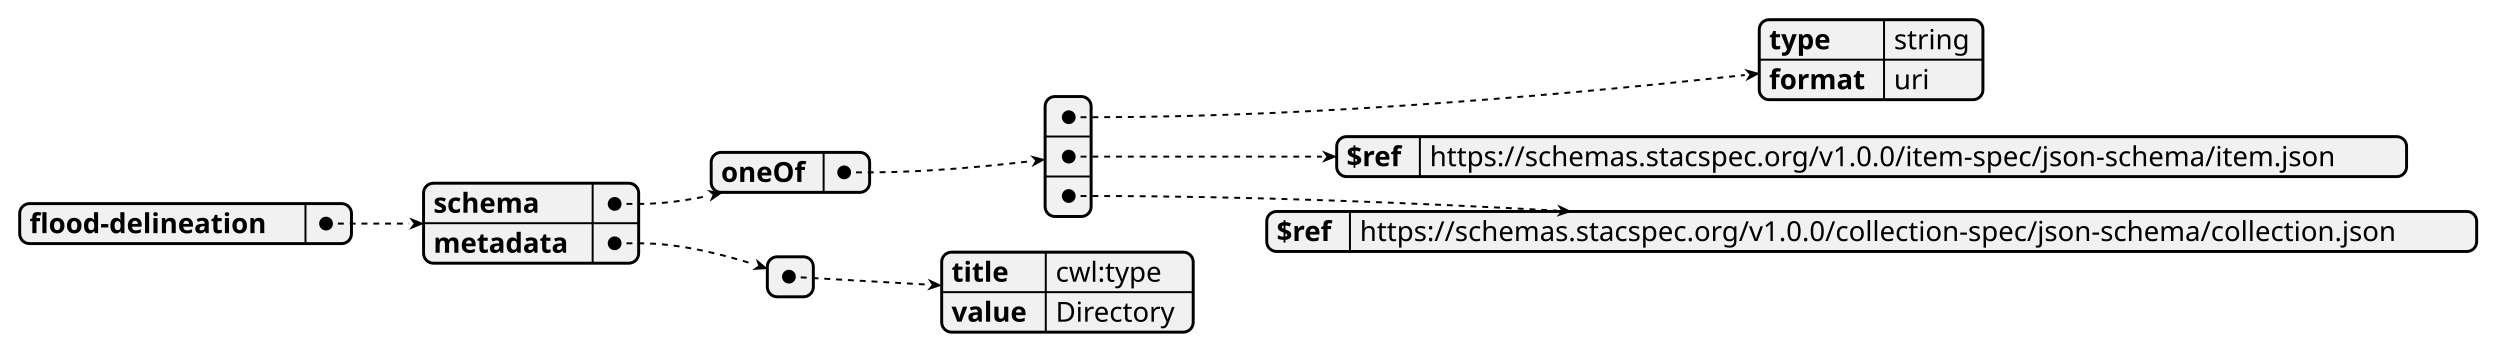
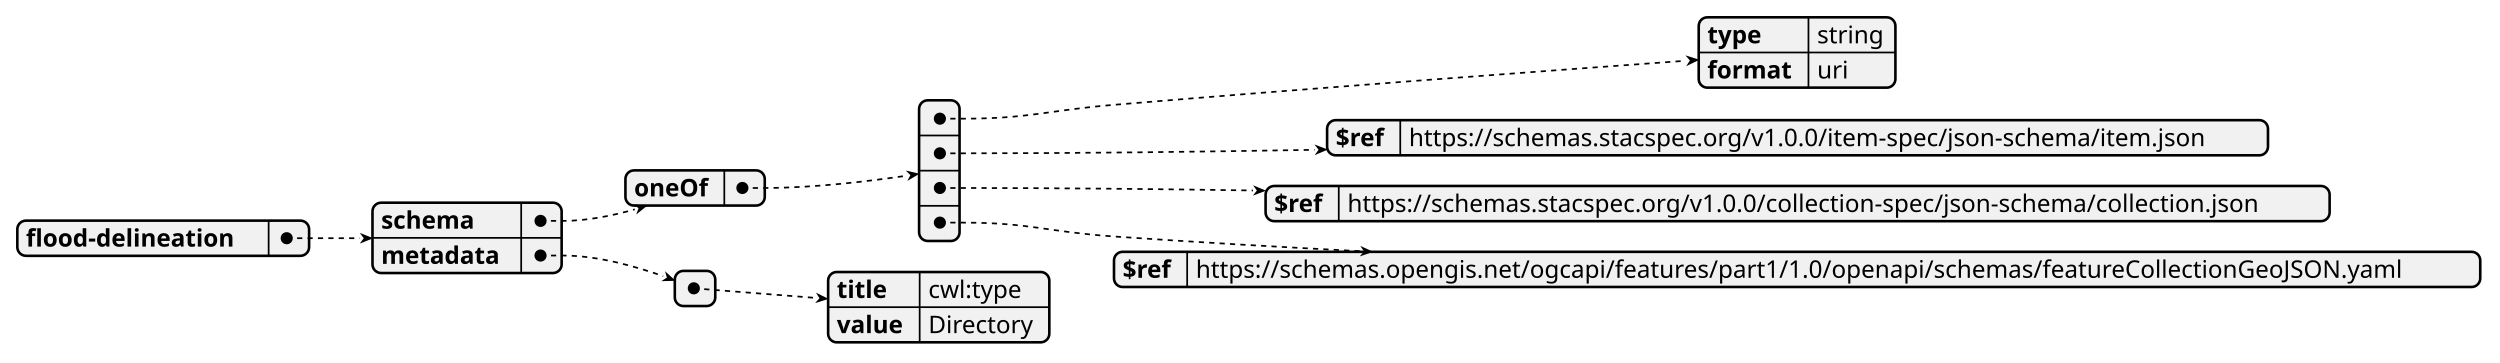
- <svg xmlns="http://www.w3.org/2000/svg" contentStyleType="text/css" data-diagram-type="JSON" height="180px" preserveAspectRatio="none" style="width:1269px;height:180px;background:#FFFFFF;" version="1.1" viewBox="0 0 1269 180" width="1269px" zoomAndPan="magnify">
+ <svg xmlns="http://www.w3.org/2000/svg" contentStyleType="text/css" data-diagram-type="JSON" height="209px" preserveAspectRatio="none" style="width:1443px;height:209px;background:#FFFFFF;" version="1.1" viewBox="0 0 1443 209" width="1443px" zoomAndPan="magnify">
  <defs />
  <g>
-     <rect fill="#F1F1F1" height="20.297" rx="5" ry="5" style="stroke:#F1F1F1;stroke-width:1.5;" width="168.408" x="10" y="103.352" />
-     <text fill="#000000" font-family="sans-serif" font-size="14" font-weight="bold" lengthAdjust="spacing" textLength="135.058" x="15" y="118.347">flood-delineation</text>
-     <text fill="#000000" font-family="sans-serif" font-size="14" lengthAdjust="spacing" textLength="13.351" x="160.058" y="118.347">   </text>
-     <line style="stroke:#000000;stroke-width:1;" x1="155.058" x2="155.058" y1="103.352" y2="123.648" />
-     <rect fill="none" height="20.297" rx="5" ry="5" style="stroke:#000000;stroke-width:1.5;" width="168.408" x="10" y="103.352" />
-     <rect fill="#F1F1F1" height="40.594" rx="5" ry="5" style="stroke:#F1F1F1;stroke-width:1.5;" width="109.182" x="215" y="93" />
-     <text fill="#000000" font-family="sans-serif" font-size="14" font-weight="bold" lengthAdjust="spacing" textLength="60.129" x="220" y="107.995">schema</text>
-     <text fill="#000000" font-family="sans-serif" font-size="14" lengthAdjust="spacing" textLength="13.351" x="305.831" y="107.995">   </text>
-     <line style="stroke:#000000;stroke-width:1;" x1="300.831" x2="300.831" y1="93" y2="113.297" />
-     <line style="stroke:#000000;stroke-width:1;" x1="215" x2="324.182" y1="113.297" y2="113.297" />
-     <text fill="#000000" font-family="sans-serif" font-size="14" font-weight="bold" lengthAdjust="spacing" textLength="75.831" x="220" y="128.292">metadata</text>
-     <text fill="#000000" font-family="sans-serif" font-size="14" lengthAdjust="spacing" textLength="13.351" x="305.831" y="128.292">   </text>
-     <line style="stroke:#000000;stroke-width:1;" x1="300.831" x2="300.831" y1="113.297" y2="133.594" />
-     <rect fill="none" height="40.594" rx="5" ry="5" style="stroke:#000000;stroke-width:1.5;" width="109.182" x="215" y="93" />
-     <rect fill="#F1F1F1" height="20.297" rx="5" ry="5" style="stroke:#F1F1F1;stroke-width:1.5;" width="80.423" x="361" y="77.352" />
-     <text fill="#000000" font-family="sans-serif" font-size="14" font-weight="bold" lengthAdjust="spacing" textLength="47.072" x="366" y="92.347">oneOf</text>
-     <text fill="#000000" font-family="sans-serif" font-size="14" lengthAdjust="spacing" textLength="13.351" x="423.072" y="92.347">   </text>
-     <line style="stroke:#000000;stroke-width:1;" x1="418.072" x2="418.072" y1="77.352" y2="97.648" />
-     <rect fill="none" height="20.297" rx="5" ry="5" style="stroke:#000000;stroke-width:1.5;" width="80.423" x="361" y="77.352" />
-     <rect fill="#F1F1F1" height="60.891" rx="5" ry="5" style="stroke:#F1F1F1;stroke-width:1.5;" width="23.351" x="530.5" y="49" />
-     <text fill="#000000" font-family="sans-serif" font-size="14" lengthAdjust="spacing" textLength="13.351" x="535.5" y="63.995">   </text>
-     <line style="stroke:#000000;stroke-width:1;" x1="530.5" x2="553.851" y1="69.297" y2="69.297" />
-     <text fill="#000000" font-family="sans-serif" font-size="14" lengthAdjust="spacing" textLength="13.351" x="535.5" y="84.292">   </text>
-     <line style="stroke:#000000;stroke-width:1;" x1="530.5" x2="553.851" y1="89.594" y2="89.594" />
-     <text fill="#000000" font-family="sans-serif" font-size="14" lengthAdjust="spacing" textLength="13.351" x="535.5" y="104.589">   </text>
-     <rect fill="none" height="60.891" rx="5" ry="5" style="stroke:#000000;stroke-width:1.5;" width="23.351" x="530.5" y="49" />
-     <rect fill="#F1F1F1" height="40.594" rx="5" ry="5" style="stroke:#F1F1F1;stroke-width:1.5;" width="113.529" x="893" y="10" />
-     <text fill="#000000" font-family="sans-serif" font-size="14" font-weight="bold" lengthAdjust="spacing" textLength="35.335" x="898" y="24.995">type</text>
-     <text fill="#000000" font-family="sans-serif" font-size="14" lengthAdjust="spacing" textLength="40.188" x="961.341" y="24.995">string</text>
-     <line style="stroke:#000000;stroke-width:1;" x1="956.341" x2="956.341" y1="10" y2="30.297" />
-     <line style="stroke:#000000;stroke-width:1;" x1="893" x2="1006.529" y1="30.297" y2="30.297" />
-     <text fill="#000000" font-family="sans-serif" font-size="14" font-weight="bold" lengthAdjust="spacing" textLength="53.341" x="898" y="45.292">format</text>
-     <text fill="#000000" font-family="sans-serif" font-size="14" lengthAdjust="spacing" textLength="18.519" x="961.341" y="45.292">uri</text>
-     <line style="stroke:#000000;stroke-width:1;" x1="956.341" x2="956.341" y1="30.297" y2="50.594" />
-     <rect fill="none" height="40.594" rx="5" ry="5" style="stroke:#000000;stroke-width:1.5;" width="113.529" x="893" y="10" />
-     <rect fill="#F1F1F1" height="20.297" rx="5" ry="5" style="stroke:#F1F1F1;stroke-width:1.5;" width="543.079" x="678.5" y="69.352" />
-     <text fill="#000000" font-family="sans-serif" font-size="14" font-weight="bold" lengthAdjust="spacing" textLength="32.231" x="683.5" y="84.347">$ref</text>
-     <text fill="#000000" font-family="sans-serif" font-size="14" lengthAdjust="spacing" textLength="490.848" x="725.731" y="84.347">https://schemas.stacspec.org/v1.0.0/item-spec/json-schema/item.json</text>
-     <line style="stroke:#000000;stroke-width:1;" x1="720.731" x2="720.731" y1="69.352" y2="89.648" />
-     <rect fill="none" height="20.297" rx="5" ry="5" style="stroke:#000000;stroke-width:1.5;" width="543.079" x="678.5" y="69.352" />
-     <rect fill="#F1F1F1" height="20.297" rx="5" ry="5" style="stroke:#F1F1F1;stroke-width:1.5;" width="614.159" x="643" y="107.352" />
-     <text fill="#000000" font-family="sans-serif" font-size="14" font-weight="bold" lengthAdjust="spacing" textLength="32.231" x="648" y="122.347">$ref</text>
-     <text fill="#000000" font-family="sans-serif" font-size="14" lengthAdjust="spacing" textLength="561.928" x="690.231" y="122.347">https://schemas.stacspec.org/v1.0.0/collection-spec/json-schema/collection.json</text>
-     <line style="stroke:#000000;stroke-width:1;" x1="685.231" x2="685.231" y1="107.352" y2="127.648" />
-     <rect fill="none" height="20.297" rx="5" ry="5" style="stroke:#000000;stroke-width:1.5;" width="614.159" x="643" y="107.352" />
-     <rect fill="#F1F1F1" height="20.297" rx="5" ry="5" style="stroke:#F1F1F1;stroke-width:1.5;" width="23.351" x="389.5" y="130.352" />
-     <text fill="#000000" font-family="sans-serif" font-size="14" lengthAdjust="spacing" textLength="13.351" x="394.5" y="145.347">   </text>
-     <rect fill="none" height="20.297" rx="5" ry="5" style="stroke:#000000;stroke-width:1.5;" width="23.351" x="389.5" y="130.352" />
-     <rect fill="#F1F1F1" height="40.594" rx="5" ry="5" style="stroke:#F1F1F1;stroke-width:1.5;" width="127.666" x="478" y="128" />
-     <text fill="#000000" font-family="sans-serif" font-size="14" font-weight="bold" lengthAdjust="spacing" textLength="32.477" x="483" y="142.995">title</text>
-     <text fill="#000000" font-family="sans-serif" font-size="14" lengthAdjust="spacing" textLength="59.028" x="535.834" y="142.995">cwl:type</text>
-     <line style="stroke:#000000;stroke-width:1;" x1="530.834" x2="530.834" y1="128" y2="148.297" />
-     <line style="stroke:#000000;stroke-width:1;" x1="478" x2="605.666" y1="148.297" y2="148.297" />
-     <text fill="#000000" font-family="sans-serif" font-size="14" font-weight="bold" lengthAdjust="spacing" textLength="42.834" x="483" y="163.292">value</text>
-     <text fill="#000000" font-family="sans-serif" font-size="14" lengthAdjust="spacing" textLength="64.832" x="535.834" y="163.292">Directory</text>
-     <line style="stroke:#000000;stroke-width:1;" x1="530.834" x2="530.834" y1="148.297" y2="168.594" />
-     <rect fill="none" height="40.594" rx="5" ry="5" style="stroke:#000000;stroke-width:1.5;" width="127.666" x="478" y="128" />
-     <path d="M542.5,59.5 L555.5,59.5 C672.207,59.5 807.835,46.688 885.672,38.096" fill="none" style="stroke:#000000;stroke-width:1;stroke-dasharray:3,3;" />
-     <path d="M886.02,41.221 L888.015,37.835 L885.324,34.971 L893.484,37.226 L886.02,41.221" fill="#000000" />
-     <ellipse cx="542.5" cy="59.5" fill="#000000" rx="3" ry="3" style="stroke:#000000;stroke-width:1;" />
-     <path d="M542.5,79.5 L555.5,79.5 C592.854,79.5 632.201,79.5 670.99,79.5" fill="none" style="stroke:#000000;stroke-width:1;stroke-dasharray:3,3;" />
-     <path d="M670.99,82.6 L673.314,79.5 L670.99,76.4 L678.739,79.5 L670.99,82.6" fill="#000000" />
-     <ellipse cx="542.5" cy="79.5" fill="#000000" rx="3" ry="3" style="stroke:#000000;stroke-width:1;" />
-     <path d="M542.5,99.5 L555.5,99.5 C632.798,99.5 718.538,103 790.244,106.913" fill="none" style="stroke:#000000;stroke-width:1;stroke-dasharray:3,3;" />
-     <path d="M790.072,110.026 L792.578,107.042 L790.415,103.801 L798.025,107.343 L790.072,110.026" fill="#000000" />
-     <ellipse cx="542.5" cy="99.5" fill="#000000" rx="3" ry="3" style="stroke:#000000;stroke-width:1;" />
-     <path d="M428.5,87.5 L441.5,87.5 C470.125,87.5 503.213,84.203 523.235,81.842" fill="none" style="stroke:#000000;stroke-width:1;stroke-dasharray:3,3;" />
-     <path d="M523.599,84.836 L525.48,81.568 L522.87,78.847 L530.72,80.93 L523.599,84.836" fill="#000000" />
-     <ellipse cx="428.5" cy="87.5" fill="#000000" rx="3" ry="3" style="stroke:#000000;stroke-width:1;" />
-     <path d="M312,103.5 L325,103.5 C336.322,103.5 348.396,101.757 359.491,99.421" fill="none" style="stroke:#000000;stroke-width:1;stroke-dasharray:3,3;" />
-     <path d="M360.17,102.423 L361.742,98.912 L358.812,96.42 L366.995,97.724 L360.17,102.423" fill="#000000" />
-     <ellipse cx="312" cy="103.5" fill="#000000" rx="3" ry="3" style="stroke:#000000;stroke-width:1;" />
-     <path d="M400.457,140.44 L413.436,141.182 C426.506,141.929 448.571,143.19 470.737,144.456" fill="none" style="stroke:#000000;stroke-width:1;stroke-dasharray:3,3;" />
-     <path d="M470.565,147.46 L472.99,144.585 L470.909,141.453 L478.245,144.886 L470.565,147.46" fill="#000000" />
-     <ellipse cx="400.457" cy="140.44" fill="#000000" rx="3" ry="3" style="stroke:#000000;stroke-width:1;" />
-     <path d="M312,123.5 L325,123.5 C345.137,123.5 367.573,129.327 382.715,134.158" fill="none" style="stroke:#000000;stroke-width:1;stroke-dasharray:3,3;" />
-     <path d="M381.755,137.039 L384.875,134.878 L383.674,131.277 L389.917,136.557 L381.755,137.039" fill="#000000" />
-     <ellipse cx="312" cy="123.5" fill="#000000" rx="3" ry="3" style="stroke:#000000;stroke-width:1;" />
-     <path d="M165.5,113.5 L178.5,113.5 C187.922,113.5 197.896,113.5 207.646,113.5" fill="none" style="stroke:#000000;stroke-width:1;stroke-dasharray:3,3;" />
-     <path d="M207.646,116.603 L209.973,113.5 L207.646,110.397 L215.403,113.5 L207.646,116.603" fill="#000000" />
-     <ellipse cx="165.5" cy="113.5" fill="#000000" rx="3" ry="3" style="stroke:#000000;stroke-width:1;" />
+     <rect fill="#F1F1F1" height="20.297" rx="5" ry="5" style="stroke:#F1F1F1;stroke-width:1.5;" width="168.408" x="10" y="127.352" />
+     <text fill="#000000" font-family="sans-serif" font-size="14" font-weight="bold" lengthAdjust="spacing" textLength="135.058" x="15" y="142.347">flood-delineation</text>
+     <text fill="#000000" font-family="sans-serif" font-size="14" lengthAdjust="spacing" textLength="13.351" x="160.058" y="142.347">   </text>
+     <line style="stroke:#000000;stroke-width:1;" x1="155.058" x2="155.058" y1="127.352" y2="147.648" />
+     <rect fill="none" height="20.297" rx="5" ry="5" style="stroke:#000000;stroke-width:1.5;" width="168.408" x="10" y="127.352" />
+     <rect fill="#F1F1F1" height="40.594" rx="5" ry="5" style="stroke:#F1F1F1;stroke-width:1.5;" width="109.182" x="215" y="117" />
+     <text fill="#000000" font-family="sans-serif" font-size="14" font-weight="bold" lengthAdjust="spacing" textLength="60.129" x="220" y="131.995">schema</text>
+     <text fill="#000000" font-family="sans-serif" font-size="14" lengthAdjust="spacing" textLength="13.351" x="305.831" y="131.995">   </text>
+     <line style="stroke:#000000;stroke-width:1;" x1="300.831" x2="300.831" y1="117" y2="137.297" />
+     <line style="stroke:#000000;stroke-width:1;" x1="215" x2="324.182" y1="137.297" y2="137.297" />
+     <text fill="#000000" font-family="sans-serif" font-size="14" font-weight="bold" lengthAdjust="spacing" textLength="75.831" x="220" y="152.292">metadata</text>
+     <text fill="#000000" font-family="sans-serif" font-size="14" lengthAdjust="spacing" textLength="13.351" x="305.831" y="152.292">   </text>
+     <line style="stroke:#000000;stroke-width:1;" x1="300.831" x2="300.831" y1="137.297" y2="157.594" />
+     <rect fill="none" height="40.594" rx="5" ry="5" style="stroke:#000000;stroke-width:1.5;" width="109.182" x="215" y="117" />
+     <rect fill="#F1F1F1" height="20.297" rx="5" ry="5" style="stroke:#F1F1F1;stroke-width:1.5;" width="80.423" x="361" y="98.352" />
+     <text fill="#000000" font-family="sans-serif" font-size="14" font-weight="bold" lengthAdjust="spacing" textLength="47.072" x="366" y="113.347">oneOf</text>
+     <text fill="#000000" font-family="sans-serif" font-size="14" lengthAdjust="spacing" textLength="13.351" x="423.072" y="113.347">   </text>
+     <line style="stroke:#000000;stroke-width:1;" x1="418.072" x2="418.072" y1="98.352" y2="118.648" />
+     <rect fill="none" height="20.297" rx="5" ry="5" style="stroke:#000000;stroke-width:1.5;" width="80.423" x="361" y="98.352" />
+     <rect fill="#F1F1F1" height="81.188" rx="5" ry="5" style="stroke:#F1F1F1;stroke-width:1.5;" width="23.351" x="530.5" y="57.906" />
+     <text fill="#000000" font-family="sans-serif" font-size="14" lengthAdjust="spacing" textLength="13.351" x="535.5" y="72.901">   </text>
+     <line style="stroke:#000000;stroke-width:1;" x1="530.5" x2="553.851" y1="78.203" y2="78.203" />
+     <text fill="#000000" font-family="sans-serif" font-size="14" lengthAdjust="spacing" textLength="13.351" x="535.5" y="93.198">   </text>
+     <line style="stroke:#000000;stroke-width:1;" x1="530.5" x2="553.851" y1="98.5" y2="98.5" />
+     <text fill="#000000" font-family="sans-serif" font-size="14" lengthAdjust="spacing" textLength="13.351" x="535.5" y="113.495">   </text>
+     <line style="stroke:#000000;stroke-width:1;" x1="530.5" x2="553.851" y1="118.797" y2="118.797" />
+     <text fill="#000000" font-family="sans-serif" font-size="14" lengthAdjust="spacing" textLength="13.351" x="535.5" y="133.792">   </text>
+     <rect fill="none" height="81.188" rx="5" ry="5" style="stroke:#000000;stroke-width:1.5;" width="23.351" x="530.5" y="57.906" />
+     <rect fill="#F1F1F1" height="40.594" rx="5" ry="5" style="stroke:#F1F1F1;stroke-width:1.5;" width="113.529" x="980.5" y="10" />
+     <text fill="#000000" font-family="sans-serif" font-size="14" font-weight="bold" lengthAdjust="spacing" textLength="35.335" x="985.5" y="24.995">type</text>
+     <text fill="#000000" font-family="sans-serif" font-size="14" lengthAdjust="spacing" textLength="40.188" x="1048.841" y="24.995">string</text>
+     <line style="stroke:#000000;stroke-width:1;" x1="1043.841" x2="1043.841" y1="10" y2="30.297" />
+     <line style="stroke:#000000;stroke-width:1;" x1="980.5" x2="1094.029" y1="30.297" y2="30.297" />
+     <text fill="#000000" font-family="sans-serif" font-size="14" font-weight="bold" lengthAdjust="spacing" textLength="53.341" x="985.5" y="45.292">format</text>
+     <text fill="#000000" font-family="sans-serif" font-size="14" lengthAdjust="spacing" textLength="18.519" x="1048.841" y="45.292">uri</text>
+     <line style="stroke:#000000;stroke-width:1;" x1="1043.841" x2="1043.841" y1="30.297" y2="50.594" />
+     <rect fill="none" height="40.594" rx="5" ry="5" style="stroke:#000000;stroke-width:1.5;" width="113.529" x="980.5" y="10" />
+     <rect fill="#F1F1F1" height="20.297" rx="5" ry="5" style="stroke:#F1F1F1;stroke-width:1.5;" width="543.079" x="766" y="69.352" />
+     <text fill="#000000" font-family="sans-serif" font-size="14" font-weight="bold" lengthAdjust="spacing" textLength="32.231" x="771" y="84.347">$ref</text>
+     <text fill="#000000" font-family="sans-serif" font-size="14" lengthAdjust="spacing" textLength="490.848" x="813.231" y="84.347">https://schemas.stacspec.org/v1.0.0/item-spec/json-schema/item.json</text>
+     <line style="stroke:#000000;stroke-width:1;" x1="808.231" x2="808.231" y1="69.352" y2="89.648" />
+     <rect fill="none" height="20.297" rx="5" ry="5" style="stroke:#000000;stroke-width:1.5;" width="543.079" x="766" y="69.352" />
+     <rect fill="#F1F1F1" height="20.297" rx="5" ry="5" style="stroke:#F1F1F1;stroke-width:1.5;" width="614.159" x="730.5" y="107.352" />
+     <text fill="#000000" font-family="sans-serif" font-size="14" font-weight="bold" lengthAdjust="spacing" textLength="32.231" x="735.5" y="122.347">$ref</text>
+     <text fill="#000000" font-family="sans-serif" font-size="14" lengthAdjust="spacing" textLength="561.928" x="777.731" y="122.347">https://schemas.stacspec.org/v1.0.0/collection-spec/json-schema/collection.json</text>
+     <line style="stroke:#000000;stroke-width:1;" x1="772.731" x2="772.731" y1="107.352" y2="127.648" />
+     <rect fill="none" height="20.297" rx="5" ry="5" style="stroke:#000000;stroke-width:1.5;" width="614.159" x="730.5" y="107.352" />
+     <rect fill="#F1F1F1" height="20.297" rx="5" ry="5" style="stroke:#F1F1F1;stroke-width:1.5;" width="788.599" x="643" y="145.352" />
+     <text fill="#000000" font-family="sans-serif" font-size="14" font-weight="bold" lengthAdjust="spacing" textLength="32.231" x="648" y="160.347">$ref</text>
+     <text fill="#000000" font-family="sans-serif" font-size="14" lengthAdjust="spacing" textLength="736.367" x="690.231" y="160.347">https://schemas.opengis.net/ogcapi/features/part1/1.0/openapi/schemas/featureCollectionGeoJSON.yaml</text>
+     <line style="stroke:#000000;stroke-width:1;" x1="685.231" x2="685.231" y1="145.352" y2="165.648" />
+     <rect fill="none" height="20.297" rx="5" ry="5" style="stroke:#000000;stroke-width:1.5;" width="788.599" x="643" y="145.352" />
+     <rect fill="#F1F1F1" height="20.297" rx="5" ry="5" style="stroke:#F1F1F1;stroke-width:1.5;" width="23.351" x="389.5" y="156.352" />
+     <text fill="#000000" font-family="sans-serif" font-size="14" lengthAdjust="spacing" textLength="13.351" x="394.5" y="171.347">   </text>
+     <rect fill="none" height="20.297" rx="5" ry="5" style="stroke:#000000;stroke-width:1.5;" width="23.351" x="389.5" y="156.352" />
+     <rect fill="#F1F1F1" height="40.594" rx="5" ry="5" style="stroke:#F1F1F1;stroke-width:1.5;" width="127.666" x="478" y="157" />
+     <text fill="#000000" font-family="sans-serif" font-size="14" font-weight="bold" lengthAdjust="spacing" textLength="32.477" x="483" y="171.995">title</text>
+     <text fill="#000000" font-family="sans-serif" font-size="14" lengthAdjust="spacing" textLength="59.028" x="535.834" y="171.995">cwl:type</text>
+     <line style="stroke:#000000;stroke-width:1;" x1="530.834" x2="530.834" y1="157" y2="177.297" />
+     <line style="stroke:#000000;stroke-width:1;" x1="478" x2="605.666" y1="177.297" y2="177.297" />
+     <text fill="#000000" font-family="sans-serif" font-size="14" font-weight="bold" lengthAdjust="spacing" textLength="42.834" x="483" y="192.292">value</text>
+     <text fill="#000000" font-family="sans-serif" font-size="14" lengthAdjust="spacing" textLength="64.832" x="535.834" y="192.292">Directory</text>
+     <line style="stroke:#000000;stroke-width:1;" x1="530.834" x2="530.834" y1="177.297" y2="197.594" />
+     <rect fill="none" height="40.594" rx="5" ry="5" style="stroke:#000000;stroke-width:1.5;" width="127.666" x="478" y="157" />
+     <path d="M542.5,68.5 L555.5,68.5 C594.551,68.5 604.085,63.76 643,60.5 C759.321,50.755 895.076,40.711 973.042,35.07" fill="none" style="stroke:#000000;stroke-width:1;stroke-dasharray:3,3;" />
+     <path d="M973.268,38.2 L975.389,34.901 L972.816,31.94 L980.867,34.505 L973.268,38.2" fill="#000000" />
+     <ellipse cx="542.5" cy="68.5" fill="#000000" rx="3" ry="3" style="stroke:#000000;stroke-width:1;" />
+     <path d="M542.5,88.5 L555.5,88.5 C621.313,88.5 692.178,87.649 758.765,86.471" fill="none" style="stroke:#000000;stroke-width:1;stroke-dasharray:3,3;" />
+     <path d="M758.82,89.542 L761.069,86.429 L758.71,83.399 L766.444,86.333 L758.82,89.542" fill="#000000" />
+     <ellipse cx="542.5" cy="88.5" fill="#000000" rx="3" ry="3" style="stroke:#000000;stroke-width:1;" />
+     <path d="M542.5,108.5 L555.5,108.5 C609.711,108.5 667.349,109.077 723.2,109.94" fill="none" style="stroke:#000000;stroke-width:1;stroke-dasharray:3,3;" />
+     <path d="M723.153,112.944 L725.453,109.975 L723.247,106.935 L730.712,110.057 L723.153,112.944" fill="#000000" />
+     <ellipse cx="542.5" cy="108.5" fill="#000000" rx="3" ry="3" style="stroke:#000000;stroke-width:1;" />
+     <path d="M542.5,128.5 L555.5,128.5 C594.551,128.5 604.044,133.781 643,136.5 C688.879,139.702 737.802,142.532 785.013,144.964" fill="none" style="stroke:#000000;stroke-width:1;stroke-dasharray:3,3;" />
+     <path d="M784.859,147.989 L787.282,145.08 L785.168,141.939 L792.575,145.351 L784.859,147.989" fill="#000000" />
+     <ellipse cx="542.5" cy="128.5" fill="#000000" rx="3" ry="3" style="stroke:#000000;stroke-width:1;" />
+     <path d="M428.5,108.5 L441.5,108.5 C470.176,108.5 503.25,104.378 523.254,101.427" fill="none" style="stroke:#000000;stroke-width:1;stroke-dasharray:3,3;" />
+     <path d="M523.71,104.418 L525.498,101.085 L522.798,98.436 L530.733,100.288 L523.71,104.418" fill="#000000" />
+     <ellipse cx="428.5" cy="108.5" fill="#000000" rx="3" ry="3" style="stroke:#000000;stroke-width:1;" />
+     <path d="M312,127.5 L325,127.5 C338.784,127.5 353.568,124.485 366.368,120.856" fill="none" style="stroke:#000000;stroke-width:1;stroke-dasharray:3,3;" />
+     <path d="M367.243,123.77 L368.553,120.2 L365.492,117.943 L373.652,118.668 L367.243,123.77" fill="#000000" />
+     <ellipse cx="312" cy="127.5" fill="#000000" rx="3" ry="3" style="stroke:#000000;stroke-width:1;" />
+     <path d="M400.476,166.42 L413.436,167.438 C426.506,168.465 448.571,170.198 470.737,171.94" fill="none" style="stroke:#000000;stroke-width:1;stroke-dasharray:3,3;" />
+     <path d="M470.501,174.943 L472.99,172.117 L470.973,168.937 L478.245,172.53 L470.501,174.943" fill="#000000" />
+     <ellipse cx="400.476" cy="166.42" fill="#000000" rx="3" ry="3" style="stroke:#000000;stroke-width:1;" />
+     <path d="M312,147.5 L325,147.5 C345.258,147.5 367.673,154.012 382.777,159.412" fill="none" style="stroke:#000000;stroke-width:1;stroke-dasharray:3,3;" />
+     <path d="M381.704,162.284 L384.931,160.216 L383.849,156.539 L389.958,162.093 L381.704,162.284" fill="#000000" />
+     <ellipse cx="312" cy="147.5" fill="#000000" rx="3" ry="3" style="stroke:#000000;stroke-width:1;" />
+     <path d="M165.5,137.5 L178.5,137.5 C187.922,137.5 197.896,137.5 207.646,137.5" fill="none" style="stroke:#000000;stroke-width:1;stroke-dasharray:3,3;" />
+     <path d="M207.646,140.603 L209.973,137.5 L207.646,134.397 L215.403,137.5 L207.646,140.603" fill="#000000" />
+     <ellipse cx="165.5" cy="137.5" fill="#000000" rx="3" ry="3" style="stroke:#000000;stroke-width:1;" />
  </g>
</svg>
